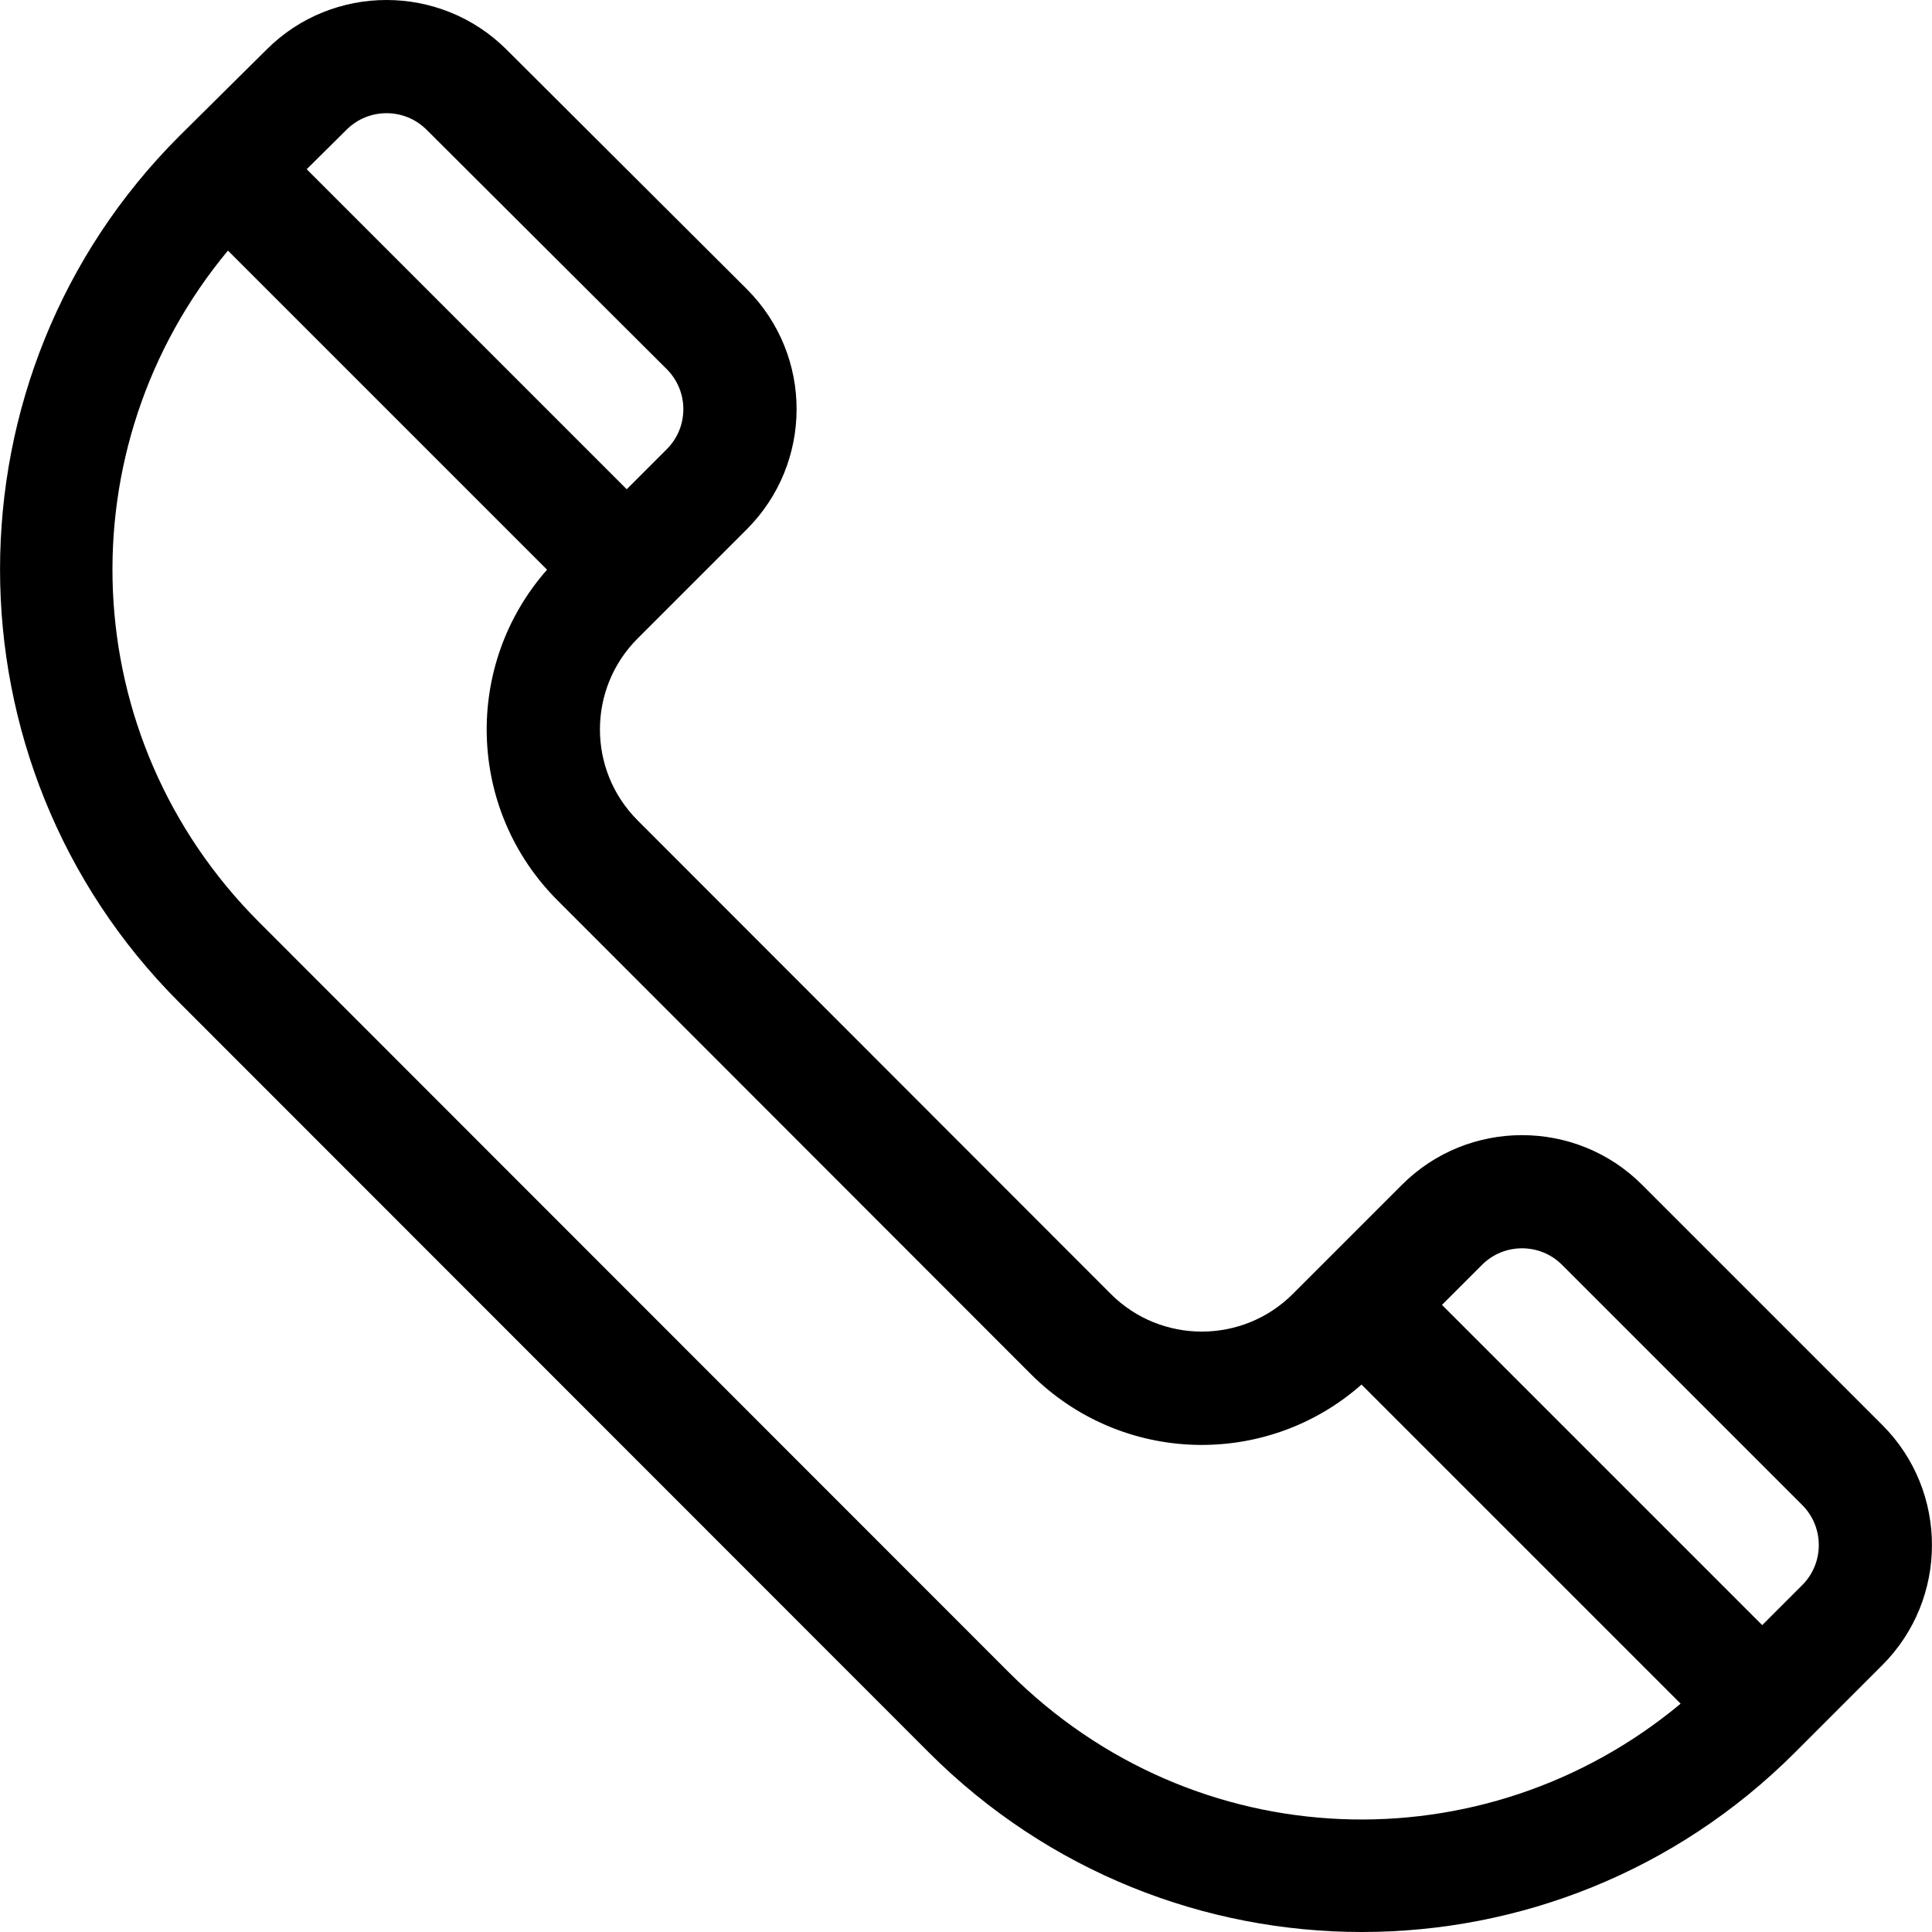
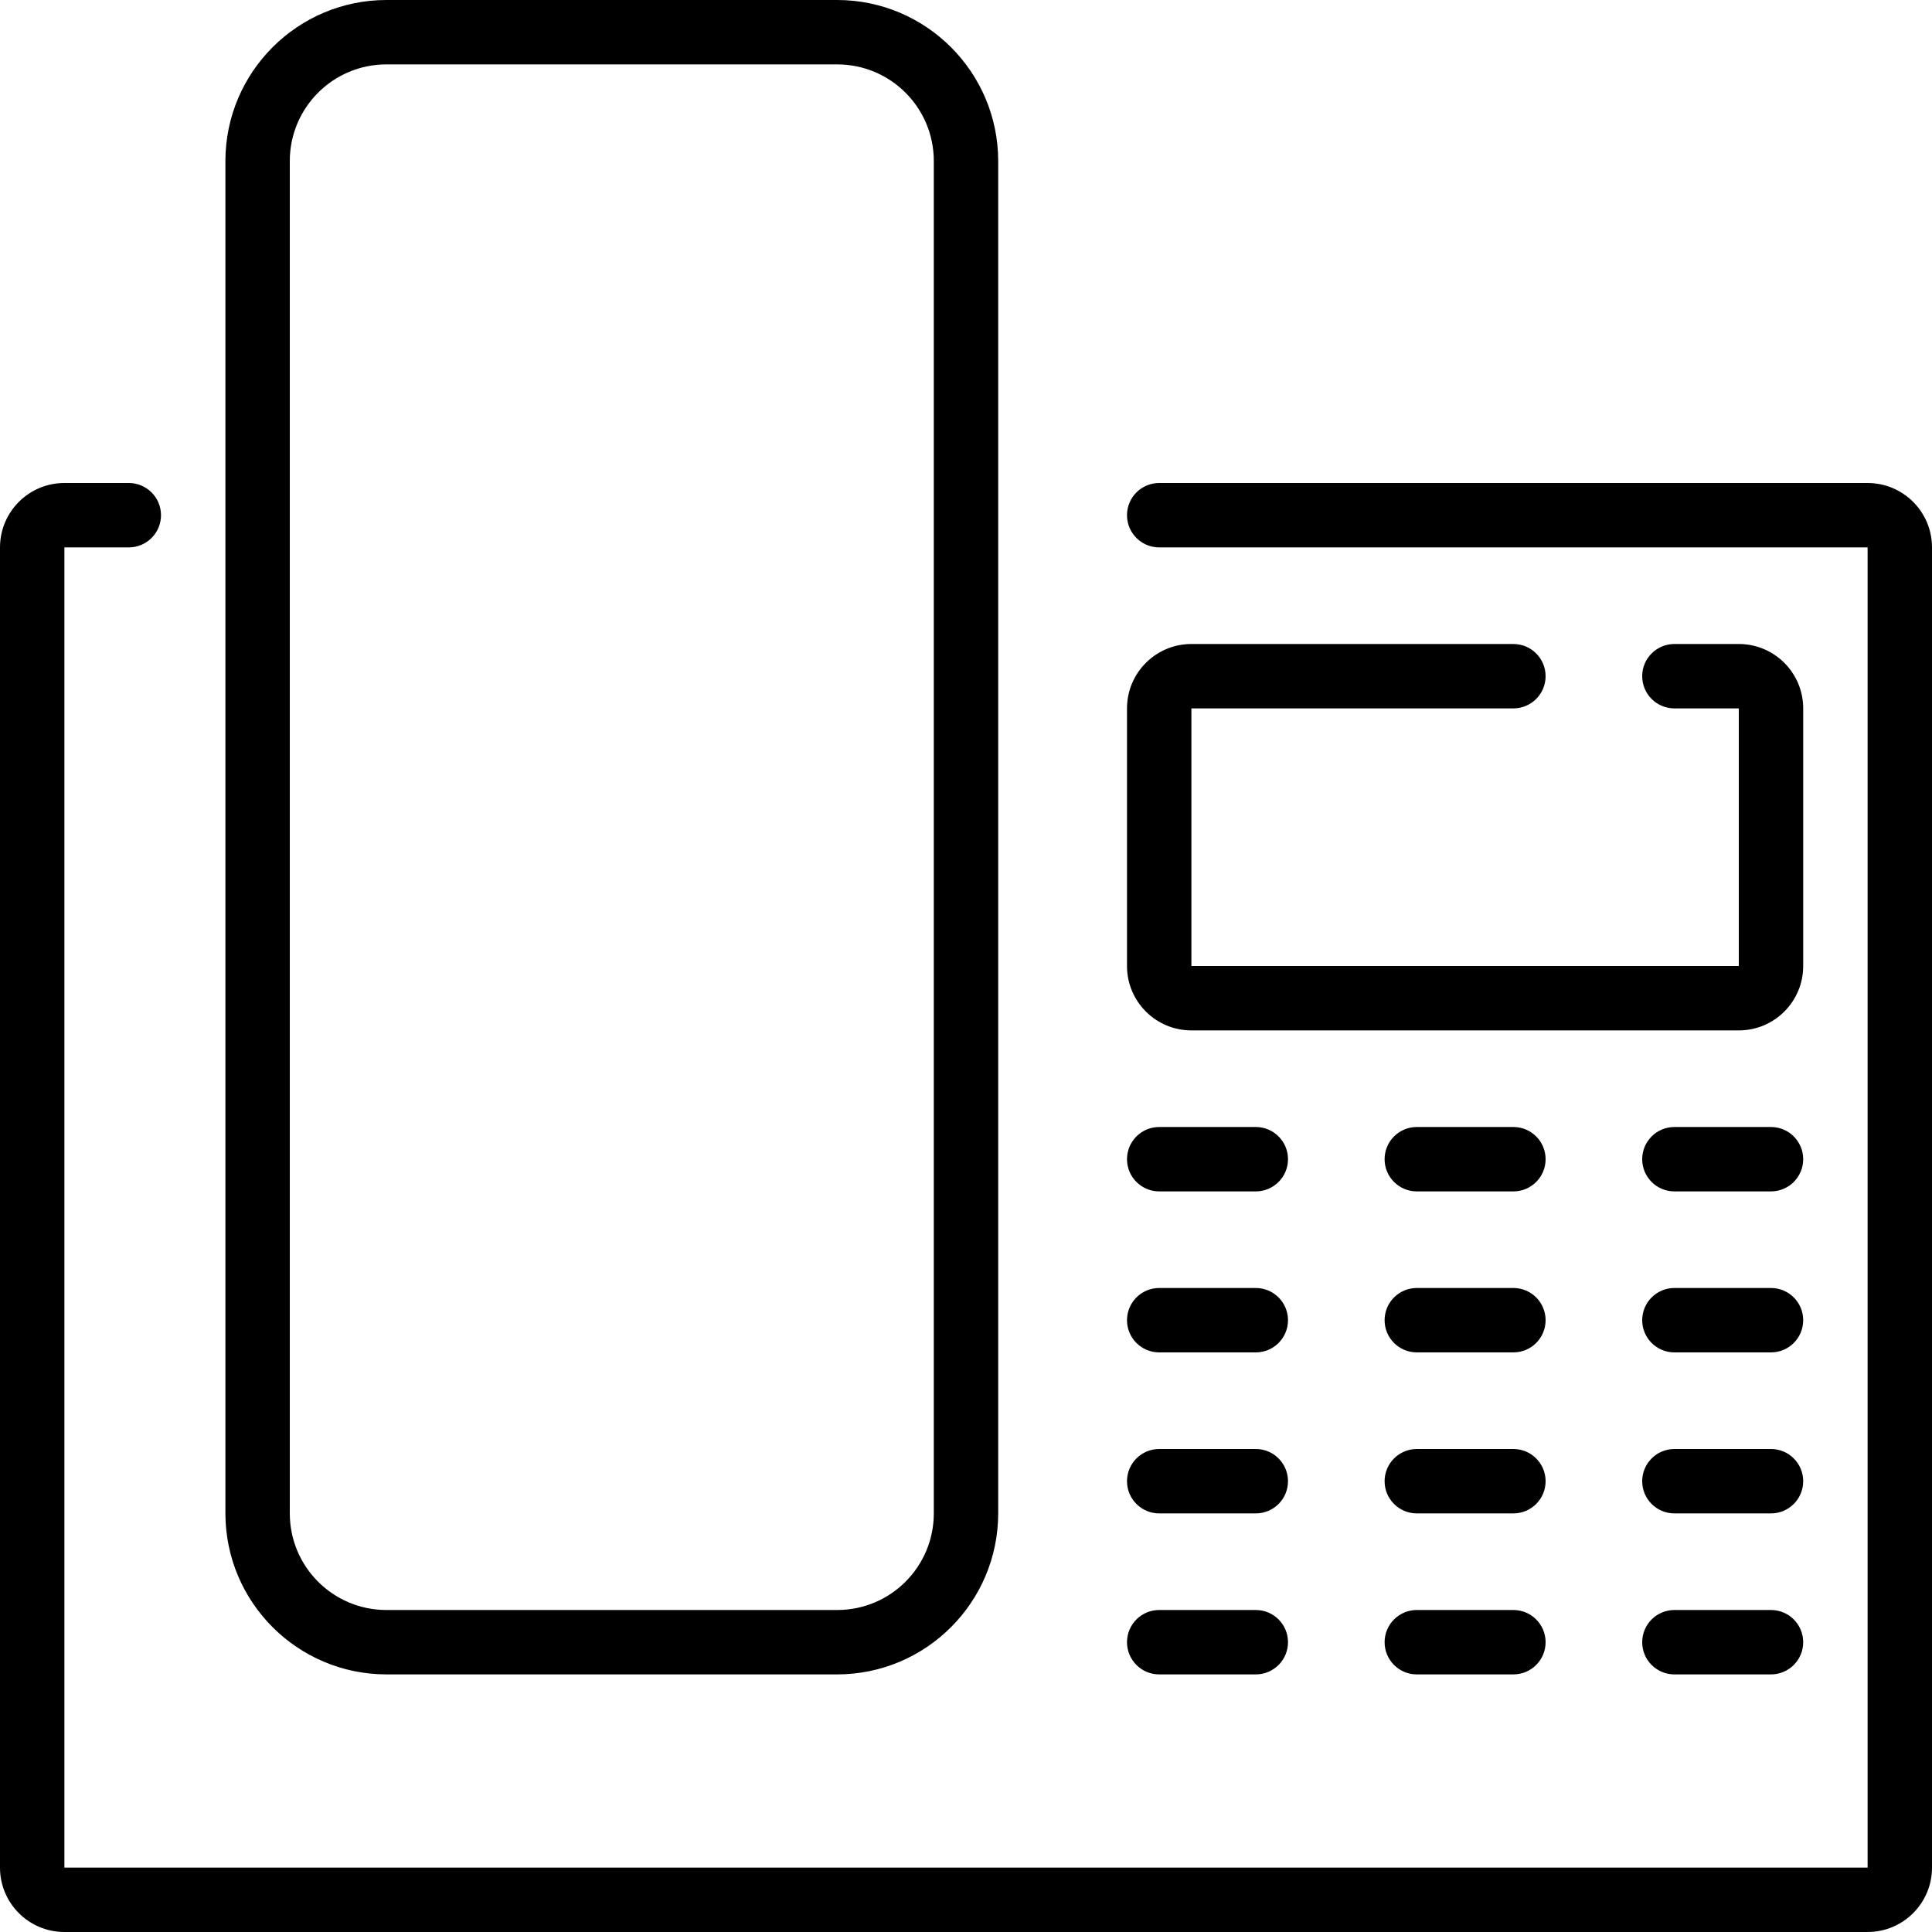
- <svg xmlns="http://www.w3.org/2000/svg" enable-background="new 0 0 511.999 511.999" viewBox="0 0 511.999 511.999">
-   <path d="M498.827 377.633l-63.649-63.649c-17.548-17.547-46.102-17.547-63.649 0l-28.931 28.931c-13.294 13.294-34.926 13.29-48.215.005l-125.4-125.507c-13.325-13.325-13.327-34.892 0-48.219l28.931-28.931c17.471-17.47 17.715-45.935-.017-63.665l-63.632-63.432C116.717-4.381 88.164-4.381 70.663 13.12L47.471 36.111c-63.28 63.279-63.28 166.242-.003 229.519L246.16 464.426c63.428 63.429 166.088 63.434 229.521 0l23.146-23.145c17.548-17.548 17.548-46.1 0-63.648zM91.833 34.382c5.849-5.849 15.365-5.85 21.233.016l63.632 63.432c5.863 5.863 5.863 15.352 0 21.216l-10.609 10.608-84.81-84.81 10.554-10.462zM267.38 443.213L68.687 244.415c-48.958-48.958-51.649-125.833-8.276-178.006l84.564 84.564c-22.22 25.189-21.294 63.572 2.787 87.653l125.396 125.501.004.004c24.055 24.056 62.436 25.042 87.656 2.792l84.566 84.566c-52.007 43.298-128.709 41.019-178.004-8.276zm210.232-23.148l-10.609 10.609-84.865-84.866 10.607-10.608c5.85-5.849 15.367-5.85 21.217 0l63.649 63.649c5.85 5.85 5.85 15.368.001 21.216z" />
+ <svg xmlns="http://www.w3.org/2000/svg" enable-background="new 0 0 512 512" viewBox="0 0 512 512">
+   <path d="M494.933 128H307.2c-4.713 0-8.533 3.82-8.533 8.533s3.82 8.533 8.533 8.533h187.733v349.867H17.067V145.067h17.067c4.713 0 8.533-3.82 8.533-8.533S38.846 128 34.133 128H17.067C7.641 128 0 135.641 0 145.067v349.867C0 504.359 7.641 512 17.067 512h477.867c9.426 0 17.067-7.641 17.067-17.067V145.067C512 135.641 504.359 128 494.933 128z" />
+   <path d="M102.4 443.733h119.467c23.552-.028 42.638-19.114 42.667-42.667v-358.4C264.505 19.114 245.419.028 221.867 0H102.4C78.848.028 59.762 19.114 59.733 42.667v358.4c.029 23.552 19.115 42.638 42.667 42.666zM76.8 42.667c0-14.138 11.462-25.6 25.6-25.6h119.467c14.138 0 25.6 11.462 25.6 25.6v358.4c0 14.138-11.461 25.6-25.6 25.6H102.4c-14.138 0-25.6-11.462-25.6-25.6v-358.4zM315.733 273.067H460.8c9.426 0 17.067-7.641 17.067-17.067v-68.267c0-9.426-7.641-17.067-17.067-17.067h-17.067c-4.713 0-8.533 3.82-8.533 8.533s3.82 8.533 8.533 8.533H460.8V256H315.733v-68.267h85.333c4.713 0 8.533-3.82 8.533-8.533s-3.82-8.533-8.533-8.533h-85.333c-9.426 0-17.067 7.641-17.067 17.067V256c.001 9.426 7.642 17.067 17.067 17.067zM307.2 315.733h25.6c4.713 0 8.533-3.82 8.533-8.533s-3.821-8.533-8.533-8.533h-25.6c-4.713 0-8.533 3.82-8.533 8.533s3.82 8.533 8.533 8.533zM469.333 298.667h-25.6c-4.713 0-8.533 3.82-8.533 8.533s3.82 8.533 8.533 8.533h25.6c4.713 0 8.533-3.82 8.533-8.533s-3.82-8.533-8.533-8.533zM401.067 298.667h-25.6c-4.713 0-8.533 3.82-8.533 8.533s3.82 8.533 8.533 8.533h25.6c4.713 0 8.533-3.82 8.533-8.533s-3.82-8.533-8.533-8.533zM307.2 358.4h25.6c4.713 0 8.533-3.82 8.533-8.533s-3.821-8.533-8.533-8.533h-25.6c-4.713 0-8.533 3.82-8.533 8.533s3.82 8.533 8.533 8.533zM469.333 341.333h-25.6c-4.713 0-8.533 3.82-8.533 8.533s3.82 8.533 8.533 8.533h25.6c4.713 0 8.533-3.82 8.533-8.533s-3.82-8.533-8.533-8.533zM401.067 341.333h-25.6c-4.713 0-8.533 3.82-8.533 8.533s3.82 8.533 8.533 8.533h25.6c4.713 0 8.533-3.82 8.533-8.533s-3.82-8.533-8.533-8.533zM307.2 401.067h25.6c4.713 0 8.533-3.821 8.533-8.533 0-4.713-3.821-8.533-8.533-8.533h-25.6c-4.713 0-8.533 3.821-8.533 8.533s3.82 8.533 8.533 8.533zM469.333 384h-25.6c-4.713 0-8.533 3.821-8.533 8.533 0 4.713 3.82 8.533 8.533 8.533h25.6c4.713 0 8.533-3.821 8.533-8.533.001-4.712-3.82-8.533-8.533-8.533zM401.067 384h-25.6c-4.713 0-8.533 3.821-8.533 8.533 0 4.713 3.82 8.533 8.533 8.533h25.6c4.713 0 8.533-3.821 8.533-8.533S405.78 384 401.067 384zM307.2 443.733h25.6c4.713 0 8.533-3.82 8.533-8.533s-3.821-8.533-8.533-8.533h-25.6c-4.713 0-8.533 3.82-8.533 8.533s3.82 8.533 8.533 8.533zM469.333 426.667h-25.6c-4.713 0-8.533 3.82-8.533 8.533s3.82 8.533 8.533 8.533h25.6c4.713 0 8.533-3.82 8.533-8.533s-3.82-8.533-8.533-8.533zM401.067 426.667h-25.6c-4.713 0-8.533 3.82-8.533 8.533s3.82 8.533 8.533 8.533h25.6c4.713 0 8.533-3.82 8.533-8.533s-3.82-8.533-8.533-8.533z" />
</svg>
